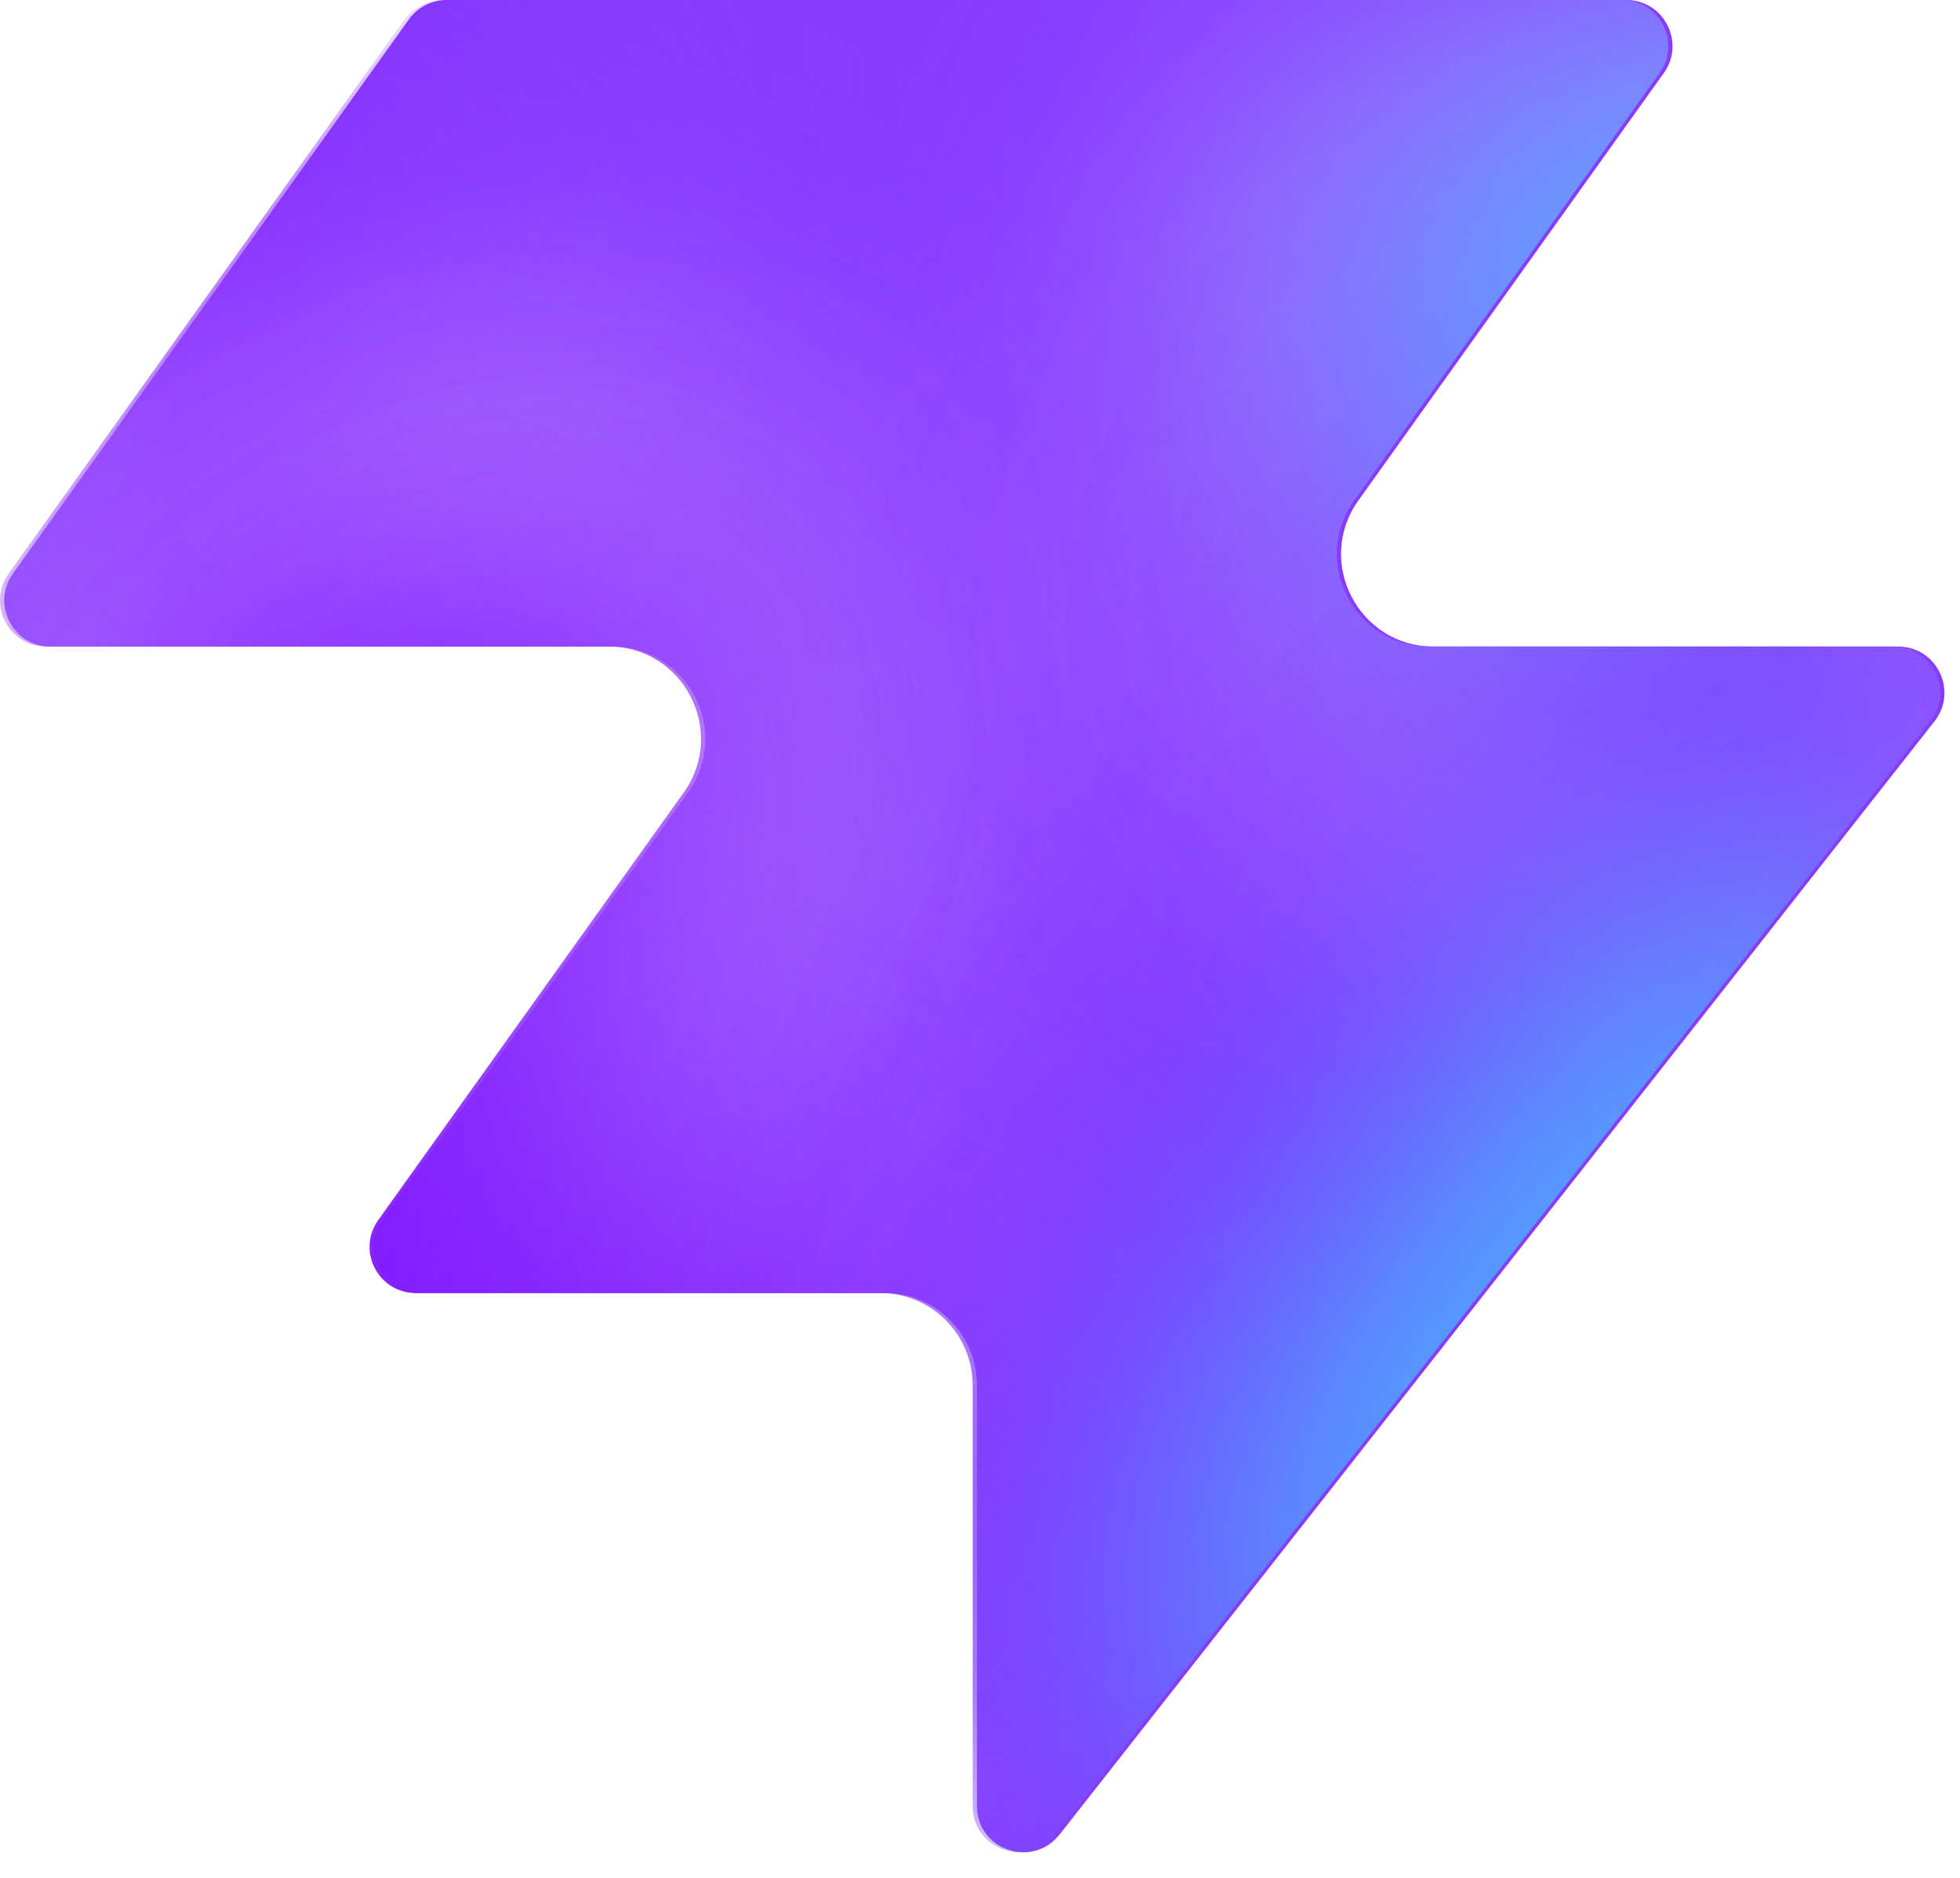
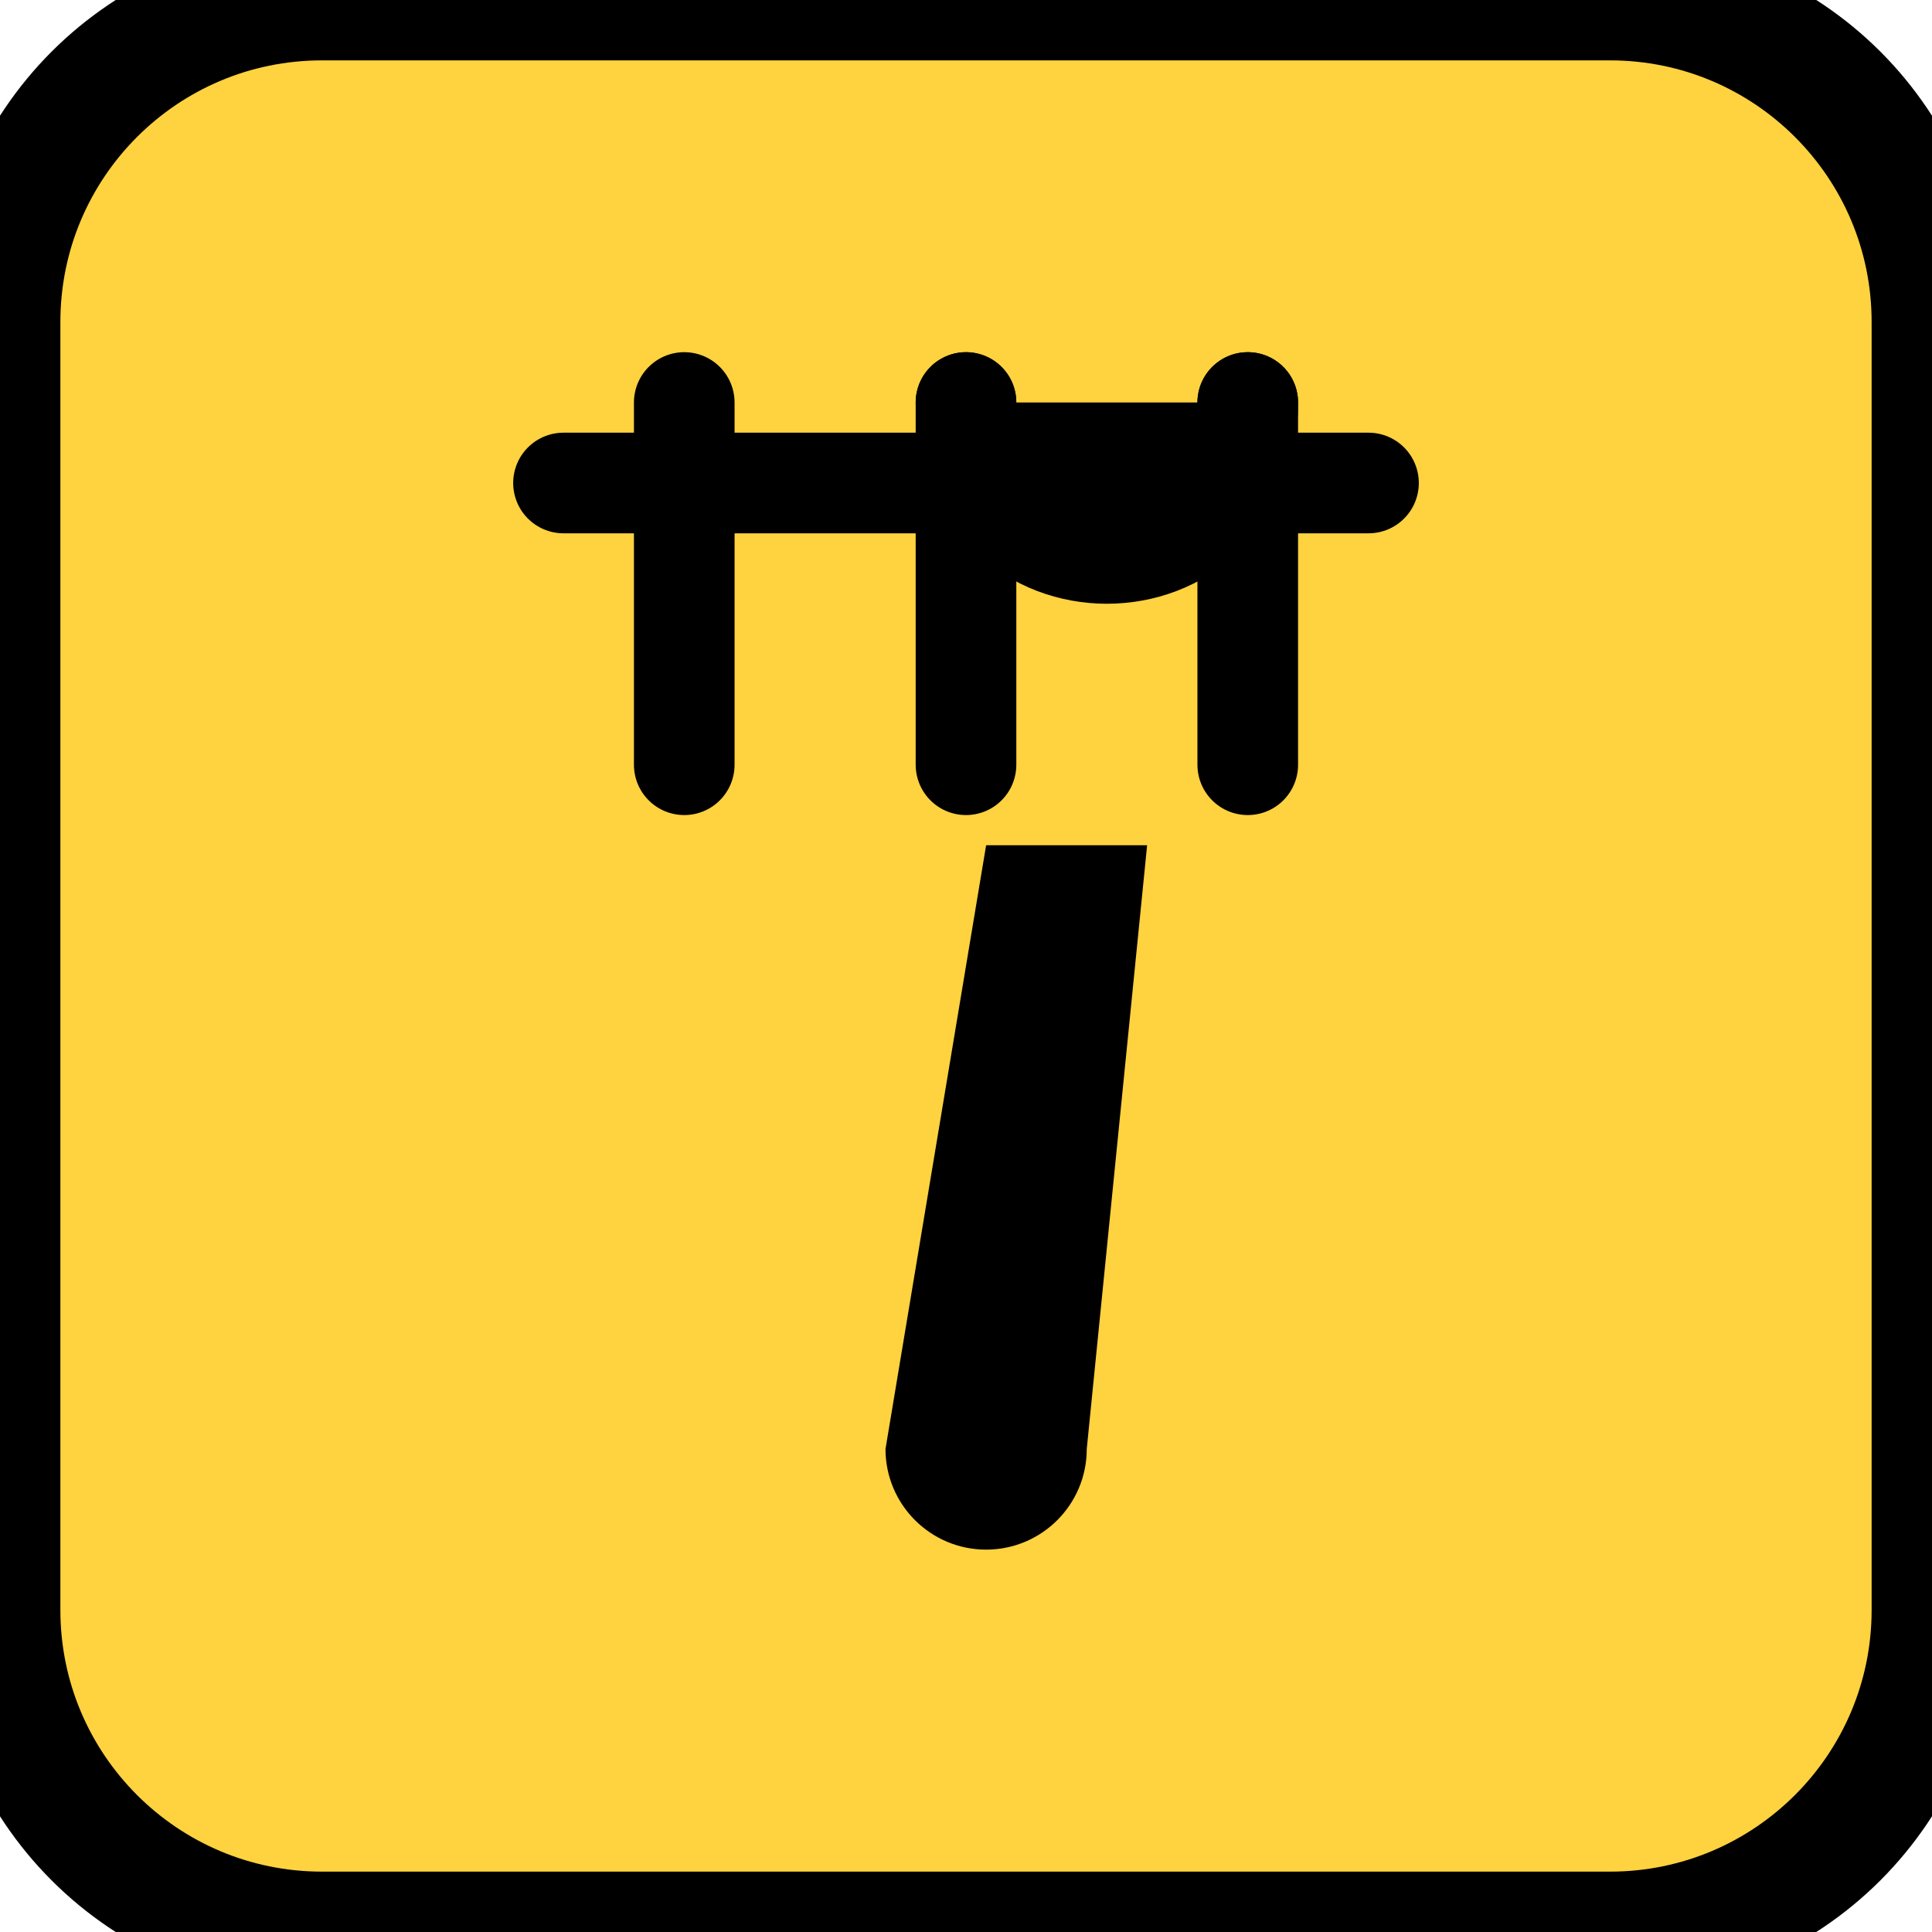
- <svg xmlns="http://www.w3.org/2000/svg" width="48" height="46" fill="none" viewBox="0 0 48 46">
-   <path fill="#863bff" d="M25.946 44.938c-.664.845-2.021.375-2.021-.698V33.937a2.26 2.26 0 0 0-2.262-2.262H10.287c-.92 0-1.456-1.04-.92-1.788l7.48-10.471c1.07-1.497 0-3.578-1.842-3.578H1.237c-.92 0-1.456-1.04-.92-1.788L10.013.474c.214-.297.556-.474.92-.474h28.894c.92 0 1.456 1.04.92 1.788l-7.48 10.471c-1.07 1.498 0 3.579 1.842 3.579h11.377c.943 0 1.473 1.088.89 1.83L25.947 44.94z" style="fill:#863bff;fill:color(display-p3 .525 .23 1);fill-opacity:1" />
-   <mask id="a" width="48" height="46" x="0" y="0" maskUnits="userSpaceOnUse" style="mask-type:alpha">
-     <path fill="#000" d="M25.842 44.938c-.664.844-2.021.375-2.021-.698V33.937a2.26 2.26 0 0 0-2.262-2.262H10.183c-.92 0-1.456-1.04-.92-1.788l7.48-10.471c1.07-1.498 0-3.579-1.842-3.579H1.133c-.92 0-1.456-1.04-.92-1.787L9.91.473c.214-.297.556-.474.92-.474h28.894c.92 0 1.456 1.04.92 1.788l-7.48 10.471c-1.07 1.498 0 3.578 1.842 3.578h11.377c.943 0 1.473 1.088.89 1.832L25.843 44.94z" style="fill:#000;fill-opacity:1" />
-   </mask>
-   <g mask="url(#a)">
-     <g filter="url(#b)">
-       <ellipse cx="5.508" cy="14.704" fill="#ede6ff" rx="5.508" ry="14.704" style="fill:#ede6ff;fill:color(display-p3 .927 .903 1);fill-opacity:1" transform="matrix(.00324 1 1 -.00324 -4.47 31.516)" />
-     </g>
-     <g filter="url(#c)">
-       <ellipse cx="10.399" cy="29.851" fill="#ede6ff" rx="10.399" ry="29.851" style="fill:#ede6ff;fill:color(display-p3 .927 .903 1);fill-opacity:1" transform="matrix(.00324 1 1 -.00324 -39.328 7.883)" />
-     </g>
-     <g filter="url(#d)">
-       <ellipse cx="5.508" cy="30.487" fill="#7e14ff" rx="5.508" ry="30.487" style="fill:#7e14ff;fill:color(display-p3 .492 .077 1);fill-opacity:1" transform="rotate(89.814 -25.913 -14.639)scale(1 -1)" />
-     </g>
-     <g filter="url(#e)">
-       <ellipse cx="5.508" cy="30.599" fill="#7e14ff" rx="5.508" ry="30.599" style="fill:#7e14ff;fill:color(display-p3 .492 .077 1);fill-opacity:1" transform="rotate(89.814 -32.644 -3.334)scale(1 -1)" />
-     </g>
-     <g filter="url(#f)">
-       <ellipse cx="5.508" cy="30.599" fill="#7e14ff" rx="5.508" ry="30.599" style="fill:#7e14ff;fill:color(display-p3 .492 .077 1);fill-opacity:1" transform="matrix(.00324 1 1 -.00324 -34.34 30.47)" />
-     </g>
-     <g filter="url(#g)">
-       <ellipse cx="14.072" cy="22.078" fill="#ede6ff" rx="14.072" ry="22.078" style="fill:#ede6ff;fill:color(display-p3 .927 .903 1);fill-opacity:1" transform="rotate(93.35 24.506 48.493)scale(-1 1)" />
-     </g>
-     <g filter="url(#h)">
-       <ellipse cx="3.47" cy="21.501" fill="#7e14ff" rx="3.47" ry="21.501" style="fill:#7e14ff;fill:color(display-p3 .492 .077 1);fill-opacity:1" transform="rotate(89.009 28.708 47.59)scale(-1 1)" />
-     </g>
-     <g filter="url(#i)">
-       <ellipse cx="3.47" cy="21.501" fill="#7e14ff" rx="3.47" ry="21.501" style="fill:#7e14ff;fill:color(display-p3 .492 .077 1);fill-opacity:1" transform="rotate(89.009 28.708 47.59)scale(-1 1)" />
-     </g>
-     <g filter="url(#j)">
-       <ellipse cx=".387" cy="8.972" fill="#7e14ff" rx="4.407" ry="29.108" style="fill:#7e14ff;fill:color(display-p3 .492 .077 1);fill-opacity:1" transform="rotate(39.51 .387 8.972)" />
-     </g>
-     <g filter="url(#k)">
-       <ellipse cx="47.523" cy="-6.092" fill="#7e14ff" rx="4.407" ry="29.108" style="fill:#7e14ff;fill:color(display-p3 .492 .077 1);fill-opacity:1" transform="rotate(37.892 47.523 -6.092)" />
-     </g>
-     <g filter="url(#l)">
-       <ellipse cx="41.412" cy="6.333" fill="#47bfff" rx="5.971" ry="9.665" style="fill:#47bfff;fill:color(display-p3 .28 .748 1);fill-opacity:1" transform="rotate(37.892 41.412 6.333)" />
-     </g>
-     <g filter="url(#m)">
-       <ellipse cx="-1.879" cy="38.332" fill="#7e14ff" rx="4.407" ry="29.108" style="fill:#7e14ff;fill:color(display-p3 .492 .077 1);fill-opacity:1" transform="rotate(37.892 -1.88 38.332)" />
-     </g>
-     <g filter="url(#n)">
-       <ellipse cx="-1.879" cy="38.332" fill="#7e14ff" rx="4.407" ry="29.108" style="fill:#7e14ff;fill:color(display-p3 .492 .077 1);fill-opacity:1" transform="rotate(37.892 -1.88 38.332)" />
-     </g>
-     <g filter="url(#o)">
-       <ellipse cx="35.651" cy="29.907" fill="#7e14ff" rx="4.407" ry="29.108" style="fill:#7e14ff;fill:color(display-p3 .492 .077 1);fill-opacity:1" transform="rotate(37.892 35.651 29.907)" />
-     </g>
-     <g filter="url(#p)">
-       <ellipse cx="38.418" cy="32.4" fill="#47bfff" rx="5.971" ry="15.297" style="fill:#47bfff;fill:color(display-p3 .28 .748 1);fill-opacity:1" transform="rotate(37.892 38.418 32.4)" />
-     </g>
+ <svg xmlns="http://www.w3.org/2000/svg" width="48" height="48" viewBox="0 0 48 48">
+   <rect width="48" height="48" rx="8" fill="#FFD23F" stroke="#000000" stroke-width="3" />
+   <g stroke="#000000" stroke-width="2.5" stroke-linecap="round">
+     <path d="M17 10 v9" />
+     <path d="M24 10 v9" />
+     <path d="M31 10 v9" />
+     <path d="M14 12 h20" />
+     <path d="M31 10 c0 5 -7 5 -7 0" fill="#000000" />
  </g>
-   <defs>
-     <filter id="b" width="60.045" height="41.654" x="-19.77" y="16.149" color-interpolation-filters="sRGB" filterUnits="userSpaceOnUse">
-       <feFlood flood-opacity="0" result="BackgroundImageFix" />
-       <feBlend in="SourceGraphic" in2="BackgroundImageFix" result="shape" />
-       <feGaussianBlur result="effect1_foregroundBlur_2002_17158" stdDeviation="7.659" />
-     </filter>
-     <filter id="c" width="90.34" height="51.437" x="-54.613" y="-7.533" color-interpolation-filters="sRGB" filterUnits="userSpaceOnUse">
-       <feFlood flood-opacity="0" result="BackgroundImageFix" />
-       <feBlend in="SourceGraphic" in2="BackgroundImageFix" result="shape" />
-       <feGaussianBlur result="effect1_foregroundBlur_2002_17158" stdDeviation="7.659" />
-     </filter>
-     <filter id="d" width="79.355" height="29.4" x="-49.64" y="2.03" color-interpolation-filters="sRGB" filterUnits="userSpaceOnUse">
-       <feFlood flood-opacity="0" result="BackgroundImageFix" />
-       <feBlend in="SourceGraphic" in2="BackgroundImageFix" result="shape" />
-       <feGaussianBlur result="effect1_foregroundBlur_2002_17158" stdDeviation="4.596" />
-     </filter>
-     <filter id="e" width="79.579" height="29.4" x="-45.045" y="20.029" color-interpolation-filters="sRGB" filterUnits="userSpaceOnUse">
-       <feFlood flood-opacity="0" result="BackgroundImageFix" />
-       <feBlend in="SourceGraphic" in2="BackgroundImageFix" result="shape" />
-       <feGaussianBlur result="effect1_foregroundBlur_2002_17158" stdDeviation="4.596" />
-     </filter>
-     <filter id="f" width="79.579" height="29.4" x="-43.513" y="21.178" color-interpolation-filters="sRGB" filterUnits="userSpaceOnUse">
-       <feFlood flood-opacity="0" result="BackgroundImageFix" />
-       <feBlend in="SourceGraphic" in2="BackgroundImageFix" result="shape" />
-       <feGaussianBlur result="effect1_foregroundBlur_2002_17158" stdDeviation="4.596" />
-     </filter>
-     <filter id="g" width="74.749" height="58.852" x="15.756" y="-17.901" color-interpolation-filters="sRGB" filterUnits="userSpaceOnUse">
-       <feFlood flood-opacity="0" result="BackgroundImageFix" />
-       <feBlend in="SourceGraphic" in2="BackgroundImageFix" result="shape" />
-       <feGaussianBlur result="effect1_foregroundBlur_2002_17158" stdDeviation="7.659" />
-     </filter>
-     <filter id="h" width="61.377" height="25.362" x="23.548" y="2.284" color-interpolation-filters="sRGB" filterUnits="userSpaceOnUse">
-       <feFlood flood-opacity="0" result="BackgroundImageFix" />
-       <feBlend in="SourceGraphic" in2="BackgroundImageFix" result="shape" />
-       <feGaussianBlur result="effect1_foregroundBlur_2002_17158" stdDeviation="4.596" />
-     </filter>
-     <filter id="i" width="61.377" height="25.362" x="23.548" y="2.284" color-interpolation-filters="sRGB" filterUnits="userSpaceOnUse">
-       <feFlood flood-opacity="0" result="BackgroundImageFix" />
-       <feBlend in="SourceGraphic" in2="BackgroundImageFix" result="shape" />
-       <feGaussianBlur result="effect1_foregroundBlur_2002_17158" stdDeviation="4.596" />
-     </filter>
-     <filter id="j" width="56.045" height="63.649" x="-27.636" y="-22.853" color-interpolation-filters="sRGB" filterUnits="userSpaceOnUse">
-       <feFlood flood-opacity="0" result="BackgroundImageFix" />
-       <feBlend in="SourceGraphic" in2="BackgroundImageFix" result="shape" />
-       <feGaussianBlur result="effect1_foregroundBlur_2002_17158" stdDeviation="4.596" />
-     </filter>
-     <filter id="k" width="54.814" height="64.646" x="20.116" y="-38.415" color-interpolation-filters="sRGB" filterUnits="userSpaceOnUse">
-       <feFlood flood-opacity="0" result="BackgroundImageFix" />
-       <feBlend in="SourceGraphic" in2="BackgroundImageFix" result="shape" />
-       <feGaussianBlur result="effect1_foregroundBlur_2002_17158" stdDeviation="4.596" />
-     </filter>
-     <filter id="l" width="33.541" height="35.313" x="24.641" y="-11.323" color-interpolation-filters="sRGB" filterUnits="userSpaceOnUse">
-       <feFlood flood-opacity="0" result="BackgroundImageFix" />
-       <feBlend in="SourceGraphic" in2="BackgroundImageFix" result="shape" />
-       <feGaussianBlur result="effect1_foregroundBlur_2002_17158" stdDeviation="4.596" />
-     </filter>
-     <filter id="m" width="54.814" height="64.646" x="-29.286" y="6.009" color-interpolation-filters="sRGB" filterUnits="userSpaceOnUse">
-       <feFlood flood-opacity="0" result="BackgroundImageFix" />
-       <feBlend in="SourceGraphic" in2="BackgroundImageFix" result="shape" />
-       <feGaussianBlur result="effect1_foregroundBlur_2002_17158" stdDeviation="4.596" />
-     </filter>
-     <filter id="n" width="54.814" height="64.646" x="-29.286" y="6.009" color-interpolation-filters="sRGB" filterUnits="userSpaceOnUse">
-       <feFlood flood-opacity="0" result="BackgroundImageFix" />
-       <feBlend in="SourceGraphic" in2="BackgroundImageFix" result="shape" />
-       <feGaussianBlur result="effect1_foregroundBlur_2002_17158" stdDeviation="4.596" />
-     </filter>
-     <filter id="o" width="54.814" height="64.646" x="8.244" y="-2.416" color-interpolation-filters="sRGB" filterUnits="userSpaceOnUse">
-       <feFlood flood-opacity="0" result="BackgroundImageFix" />
-       <feBlend in="SourceGraphic" in2="BackgroundImageFix" result="shape" />
-       <feGaussianBlur result="effect1_foregroundBlur_2002_17158" stdDeviation="4.596" />
-     </filter>
-     <filter id="p" width="39.409" height="43.623" x="18.713" y="10.588" color-interpolation-filters="sRGB" filterUnits="userSpaceOnUse">
-       <feFlood flood-opacity="0" result="BackgroundImageFix" />
-       <feBlend in="SourceGraphic" in2="BackgroundImageFix" result="shape" />
-       <feGaussianBlur result="effect1_foregroundBlur_2002_17158" stdDeviation="4.596" />
-     </filter>
-   </defs>
+   <path d="M22 21 h4 l-1.5 15 a2.5 2.5 0 0 1 -5 0 z" transform="translate(2.5 0)" fill="#000000" />
</svg>
